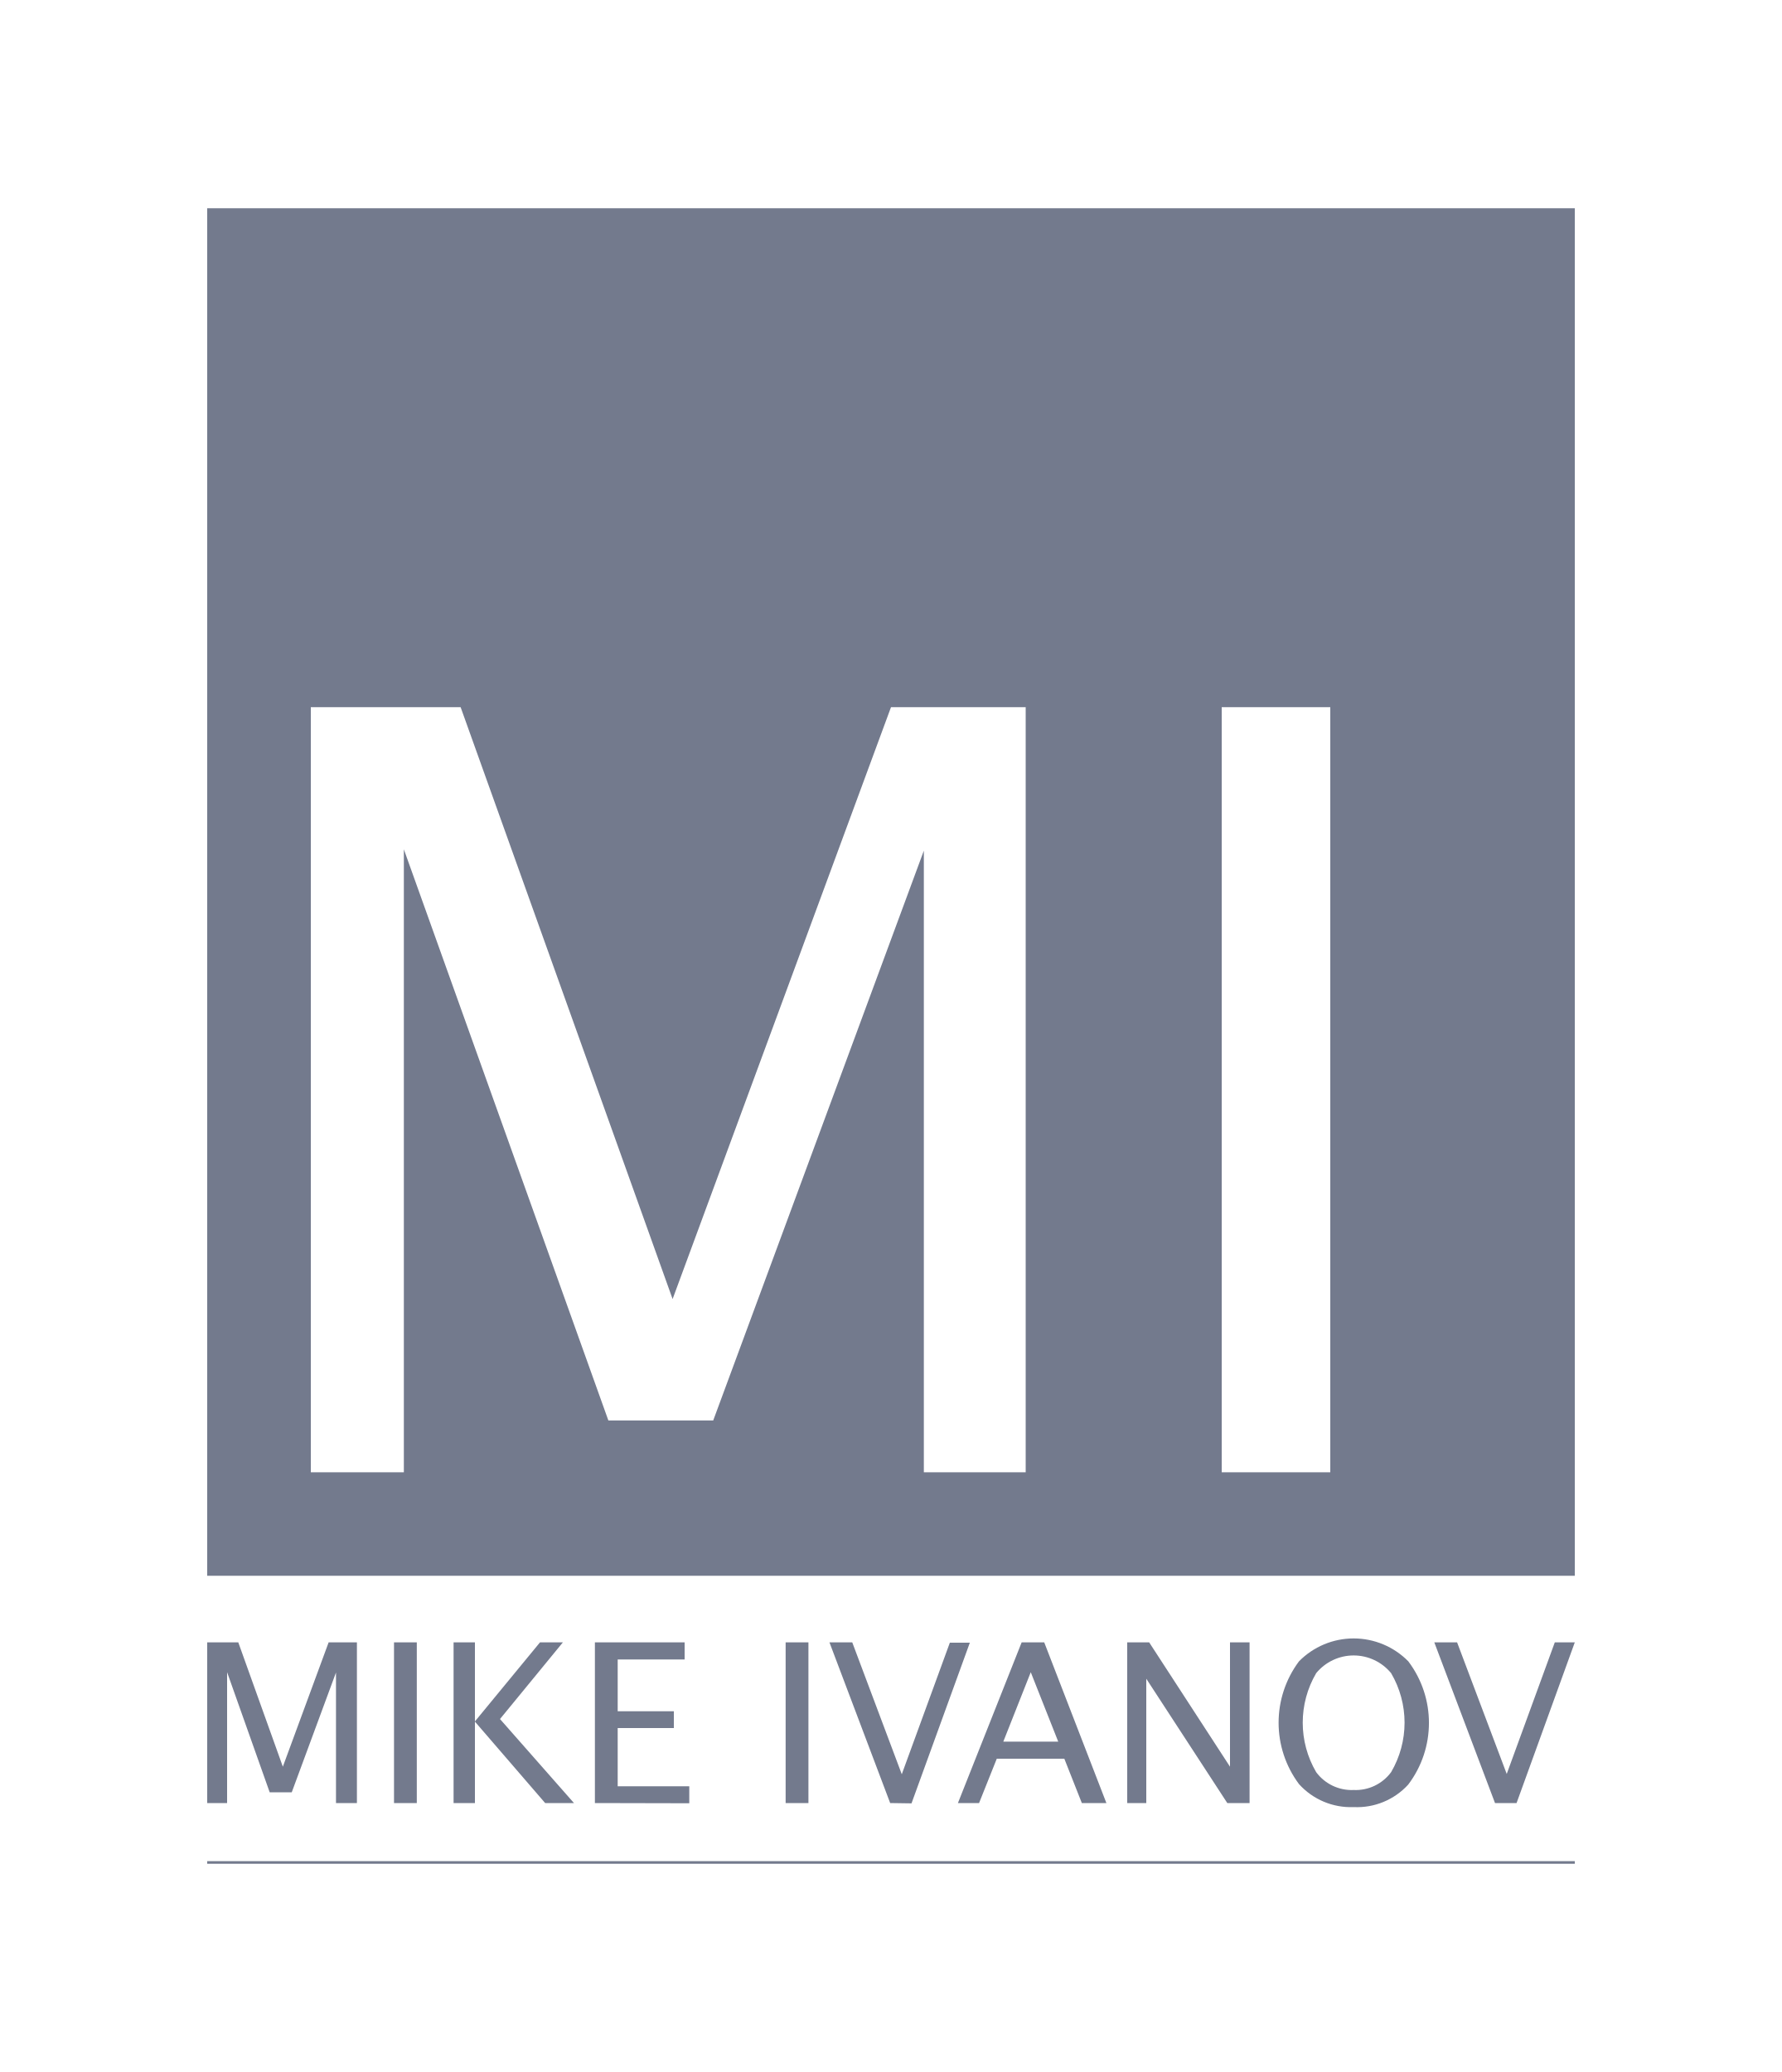
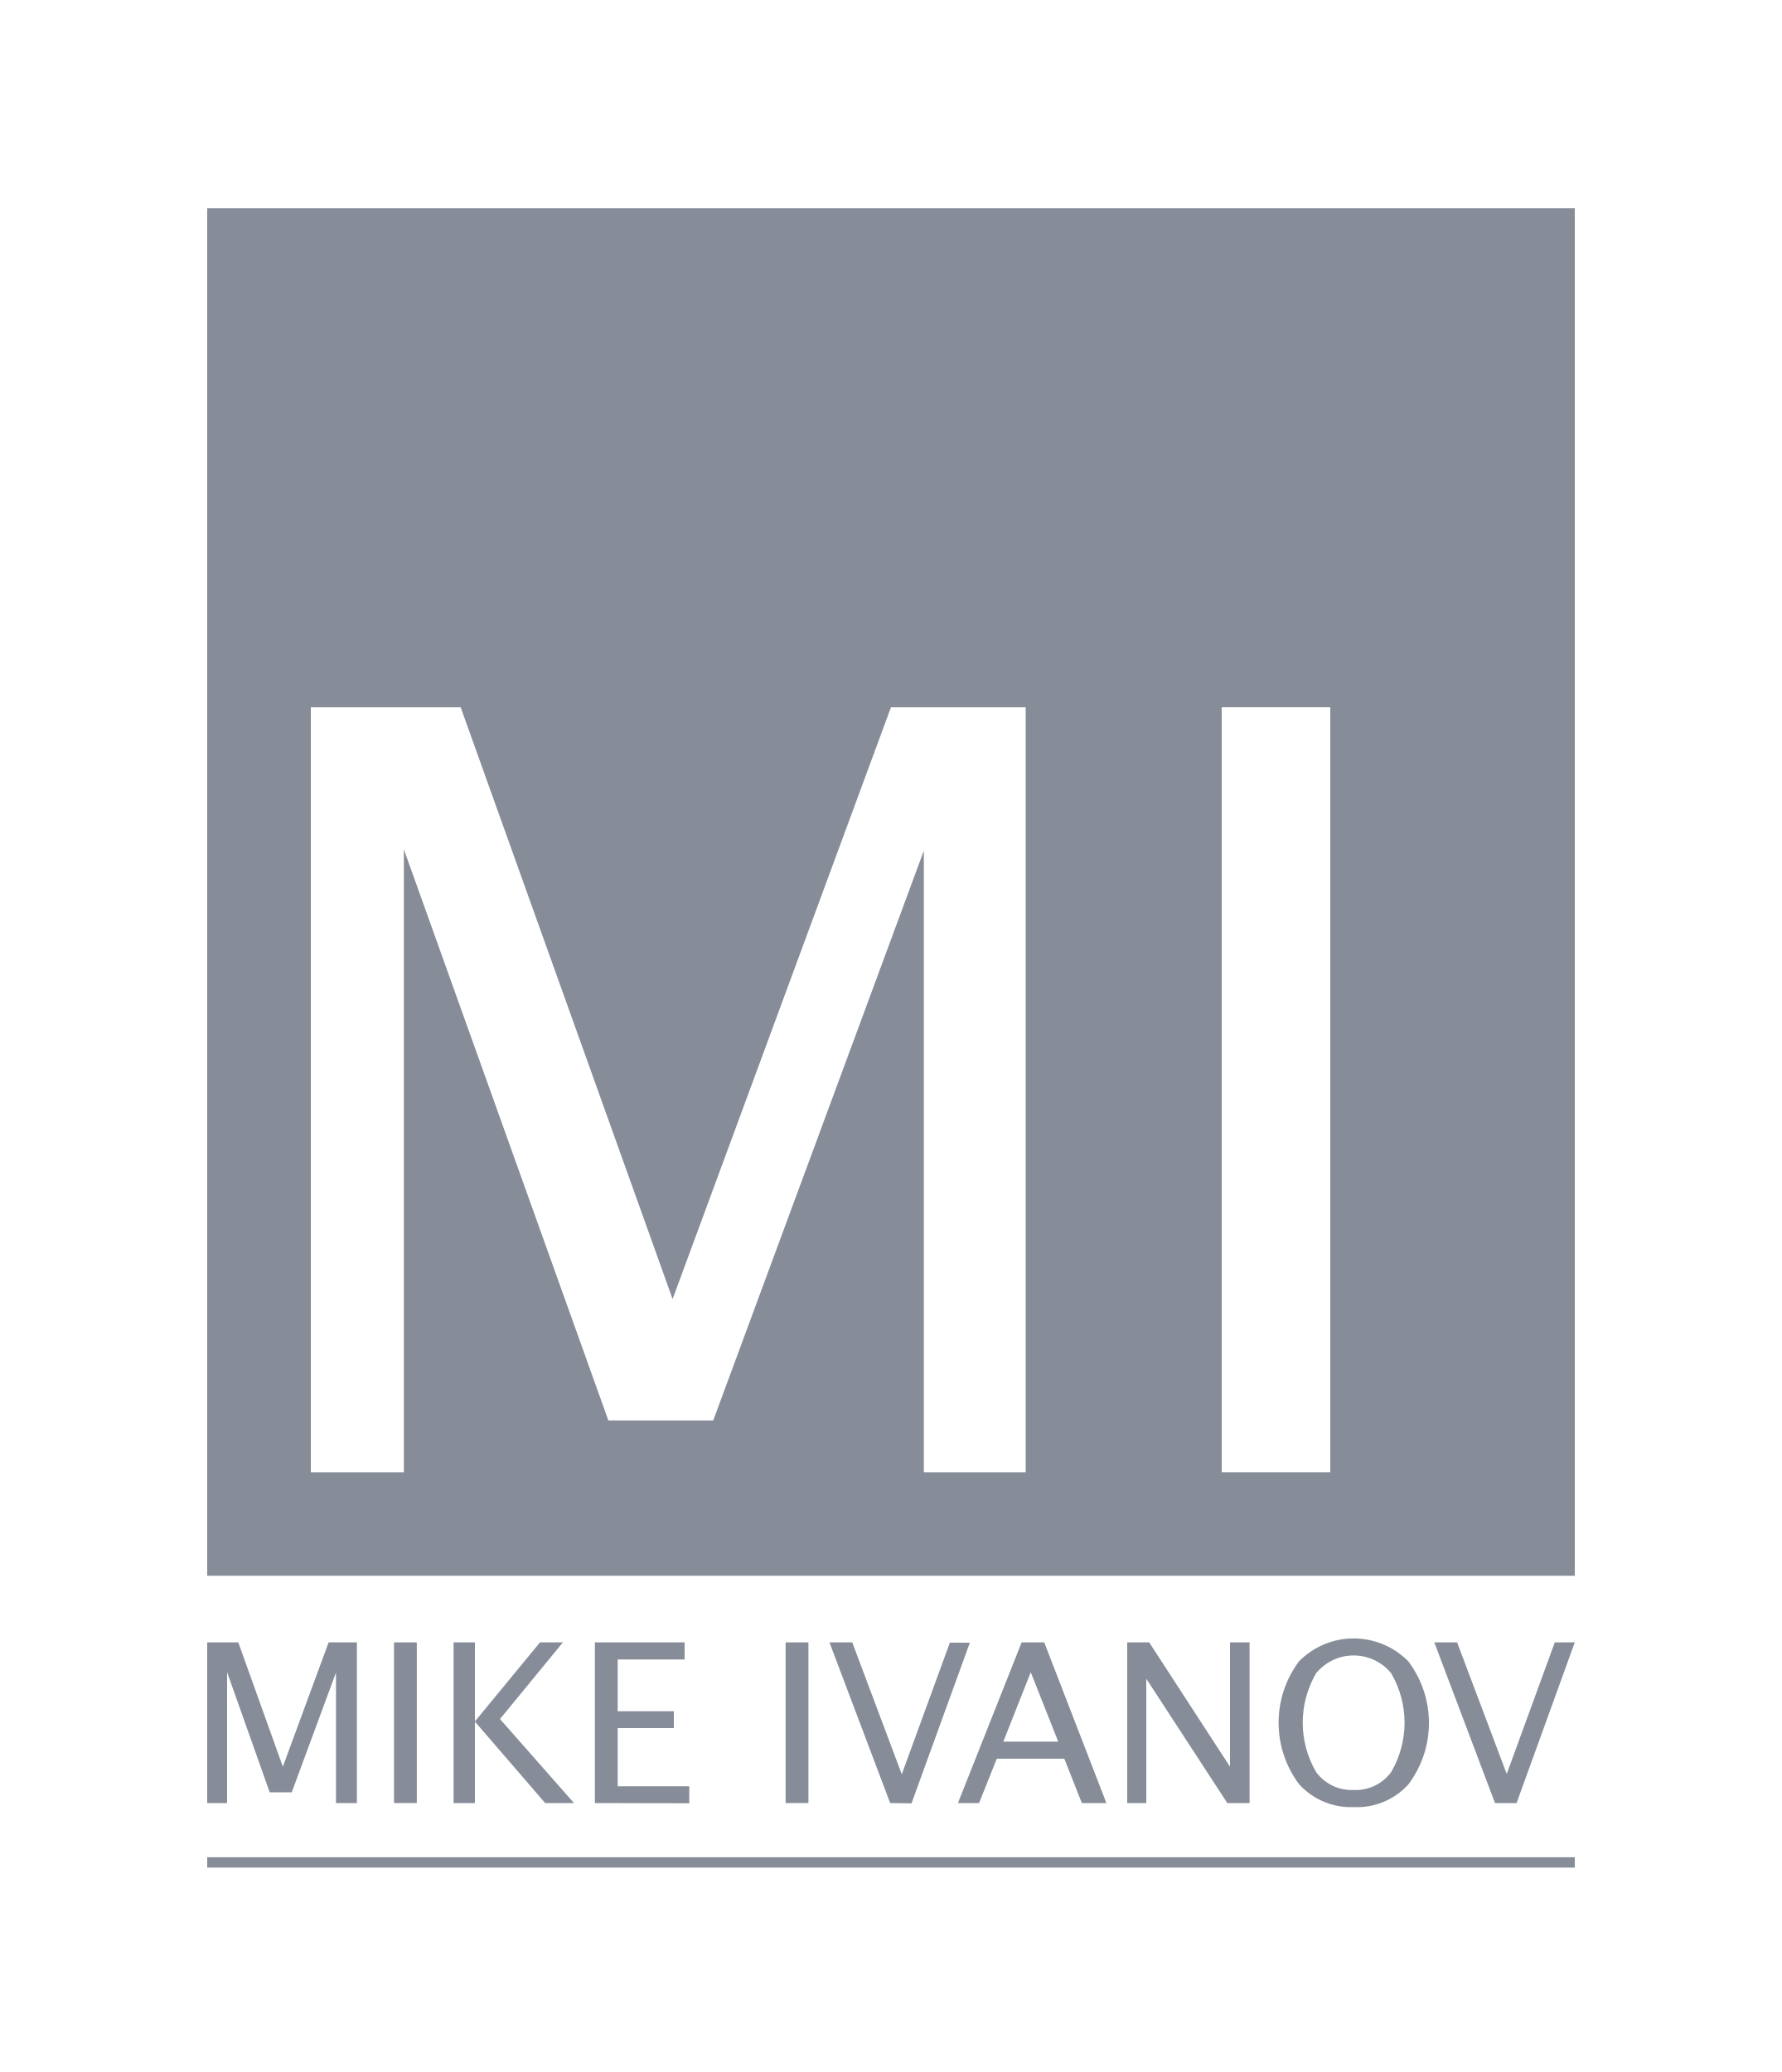
- <svg xmlns="http://www.w3.org/2000/svg" data-name="Layer 1" viewBox="0 0 172 200">
+ <svg xmlns="http://www.w3.org/2000/svg" id="Layer_1" data-name="Layer 1" viewBox="0 0 172 200">
  <defs>
-     <style>.cls-1{fill:#fff}</style>
+     <style>.cls-1{fill:#fff;}.cls-2{fill:#878c99;}</style>
  </defs>
-   <path class="cls-1" d="M0 0h172v200H0z" />
-   <path d="M20 174.04v-15.51h3l4.3 12 4.42-12h2.73v15.51h-2.02v-12.6L28.16 173h-2.13l-4.11-11.59v12.63zm18.03 0v-15.51h2.2v15.51zm5.75 0v-15.51h2.06v7.63l6.28-7.63h2.21l-6.07 7.4 7.14 8.11h-2.78l-6.78-7.86v7.86zm13.64 0v-15.51h8.66v1.65h-6.46v5h5.42v1.62h-5.42v5.62h6.91v1.64zm18.41 0v-15.51h2.2v15.51zm10.09 0l-5.86-15.51h2.2l4.78 12.73 4.64-12.7h1.93l-5.63 15.51zm6.54 0l6.15-15.51h2.18l6 15.51h-2.37l-1.69-4.28h-6.52l-1.71 4.28zm4.38-5.93h5.3l-2.65-6.7zm11.96 5.93v-15.51h2.12l7.8 12v-12h1.89v15.51h-2.15l-7.82-12v12zm21.86.39a6.73 6.73 0 0 1-5.28-2.22 9.9 9.9 0 0 1 0-11.85 7.4 7.4 0 0 1 10.55 0 9.86 9.86 0 0 1-.01 11.9 6.69 6.69 0 0 1-5.26 2.17zm0-1.65a4.25 4.25 0 0 0 3.61-1.72 9.44 9.44 0 0 0 0-9.56 4.68 4.68 0 0 0-7.23 0 9.44 9.44 0 0 0 0 9.56 4.27 4.27 0 0 0 3.62 1.72zm13.64 1.26l-5.86-15.51h2.2l4.79 12.7 4.64-12.7H152l-5.62 15.51zM20 20.1h132v132H20zm0 159.55h132v.25H20z" fill="#737a8d" />
-   <path class="cls-1" d="M30 142.11V68.26h14.46l20.46 57.13L86 68.26h13v73.85h-9.83v-60l-20.33 55H58.72L38.98 81.98v60.13zm87.92 0V68.26h10.48v73.85z" />
+   <rect class="cls-1" width="172" height="200" />
+   <path class="cls-2" d="M20.08,173.78V158.27h3l4.3,12,4.42-12h2.73v15.51H32.51v-12.6l-4.27,11.56H26.11L22,161.15v12.63Z" transform="translate(-0.08 0.26)" />
+   <path class="cls-2" d="M38.11,173.78V158.27h2.2v15.51Z" transform="translate(-0.08 0.26)" />
+   <path class="cls-2" d="M43.86,173.78V158.27h2.06v7.63l6.28-7.63h2.21l-6.07,7.4,7.14,8.11H52.7l-6.78-7.86v7.86Z" transform="translate(-0.08 0.26)" />
+   <path class="cls-2" d="M57.5,173.78V158.27h8.66v1.65H59.7v5h5.42v1.62H59.7v5.62h6.91v1.64Z" transform="translate(-0.08 0.26)" />
+   <path class="cls-2" d="M75.91,173.78V158.27h2.2v15.51Z" transform="translate(-0.08 0.26)" />
+   <path class="cls-2" d="M86,173.78l-5.86-15.51h2.2L87.12,171l4.64-12.7h1.93l-5.63,15.51Z" transform="translate(-0.08 0.26)" />
+   <path class="cls-2" d="M92.54,173.78l6.15-15.51h2.18l6,15.51h-2.37l-1.69-4.28H96.29l-1.71,4.28Zm4.38-5.93h5.3l-2.65-6.7Z" transform="translate(-0.08 0.26)" />
+   <path class="cls-2" d="M108.88,173.78V158.27H111l7.8,12v-12h1.89v15.51h-2.15l-7.82-12v12Z" transform="translate(-0.08 0.26)" />
+   <path class="cls-2" d="M130.74,174.17a6.73,6.73,0,0,1-5.28-2.22,9.9,9.9,0,0,1,0-11.85,7.4,7.4,0,0,1,10.55,0A9.86,9.86,0,0,1,136,172,6.69,6.69,0,0,1,130.74,174.17Zm0-1.65a4.25,4.25,0,0,0,3.61-1.72,9.44,9.44,0,0,0,0-9.56,4.68,4.68,0,0,0-7.23,0,9.44,9.44,0,0,0,0,9.56A4.27,4.27,0,0,0,130.74,172.52Z" transform="translate(-0.08 0.26)" />
+   <path class="cls-2" d="M144.38,173.78l-5.86-15.51h2.2l4.79,12.7,4.64-12.7h1.93l-5.62,15.51Z" transform="translate(-0.08 0.26)" />
+   <rect class="cls-2" x="20" y="20.1" width="132" height="132" />
+   <rect class="cls-2" x="20" y="179.27" width="132" height="1" />
+   <path class="cls-1" d="M30.08,141.85V68H44.54L65,125.13,86.08,68h13v73.85H89.25v-60l-20.33,55H58.8L39.06,81.72v60.13Z" transform="translate(-0.08 0.26)" />
+   <path class="cls-1" d="M118,141.85V68h10.48v73.85Z" transform="translate(-0.08 0.26)" />
</svg>
